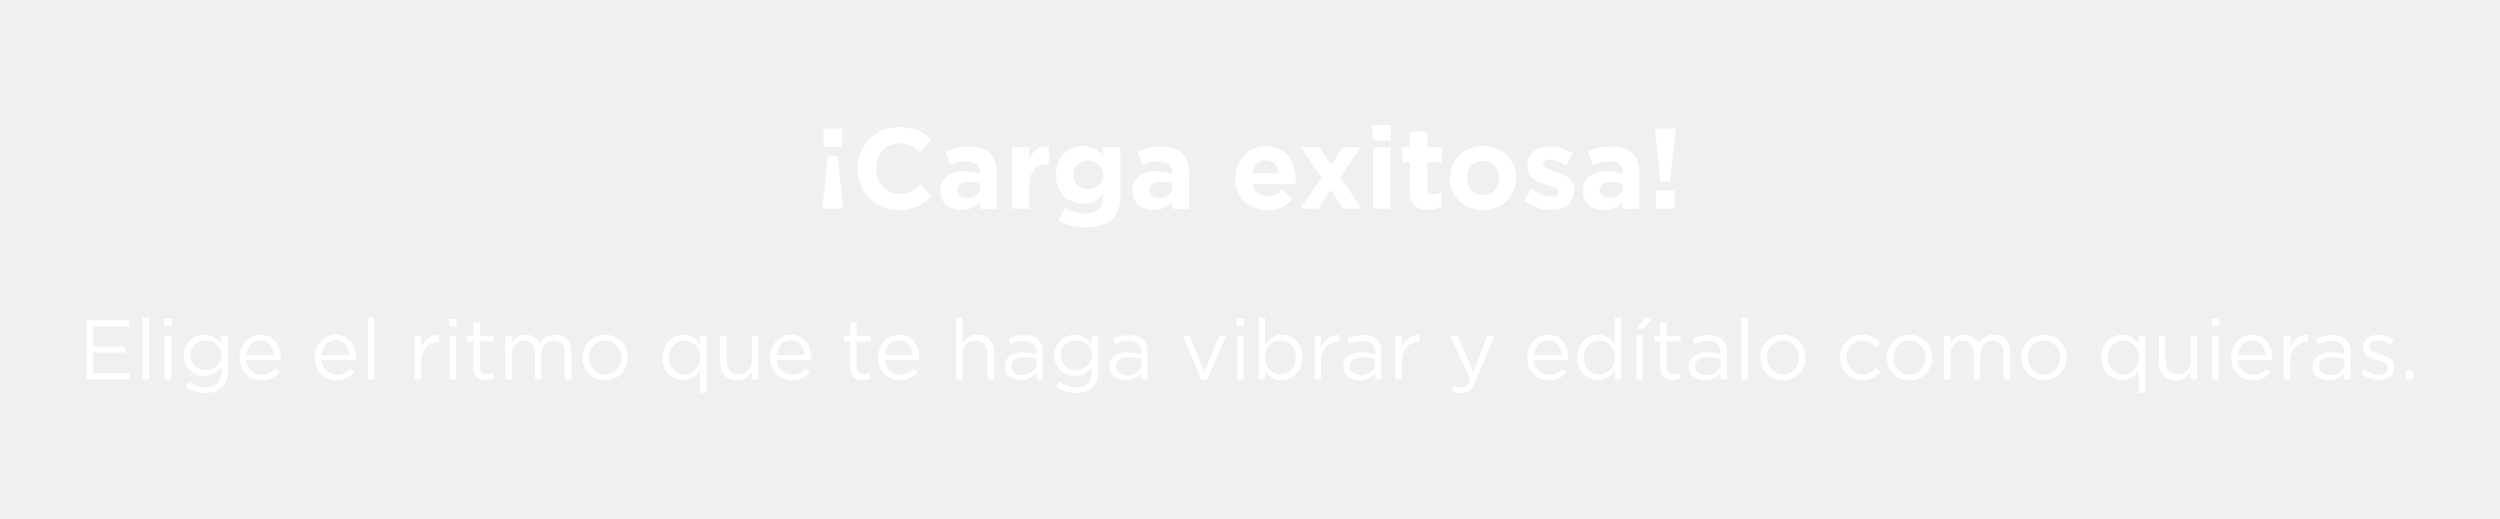
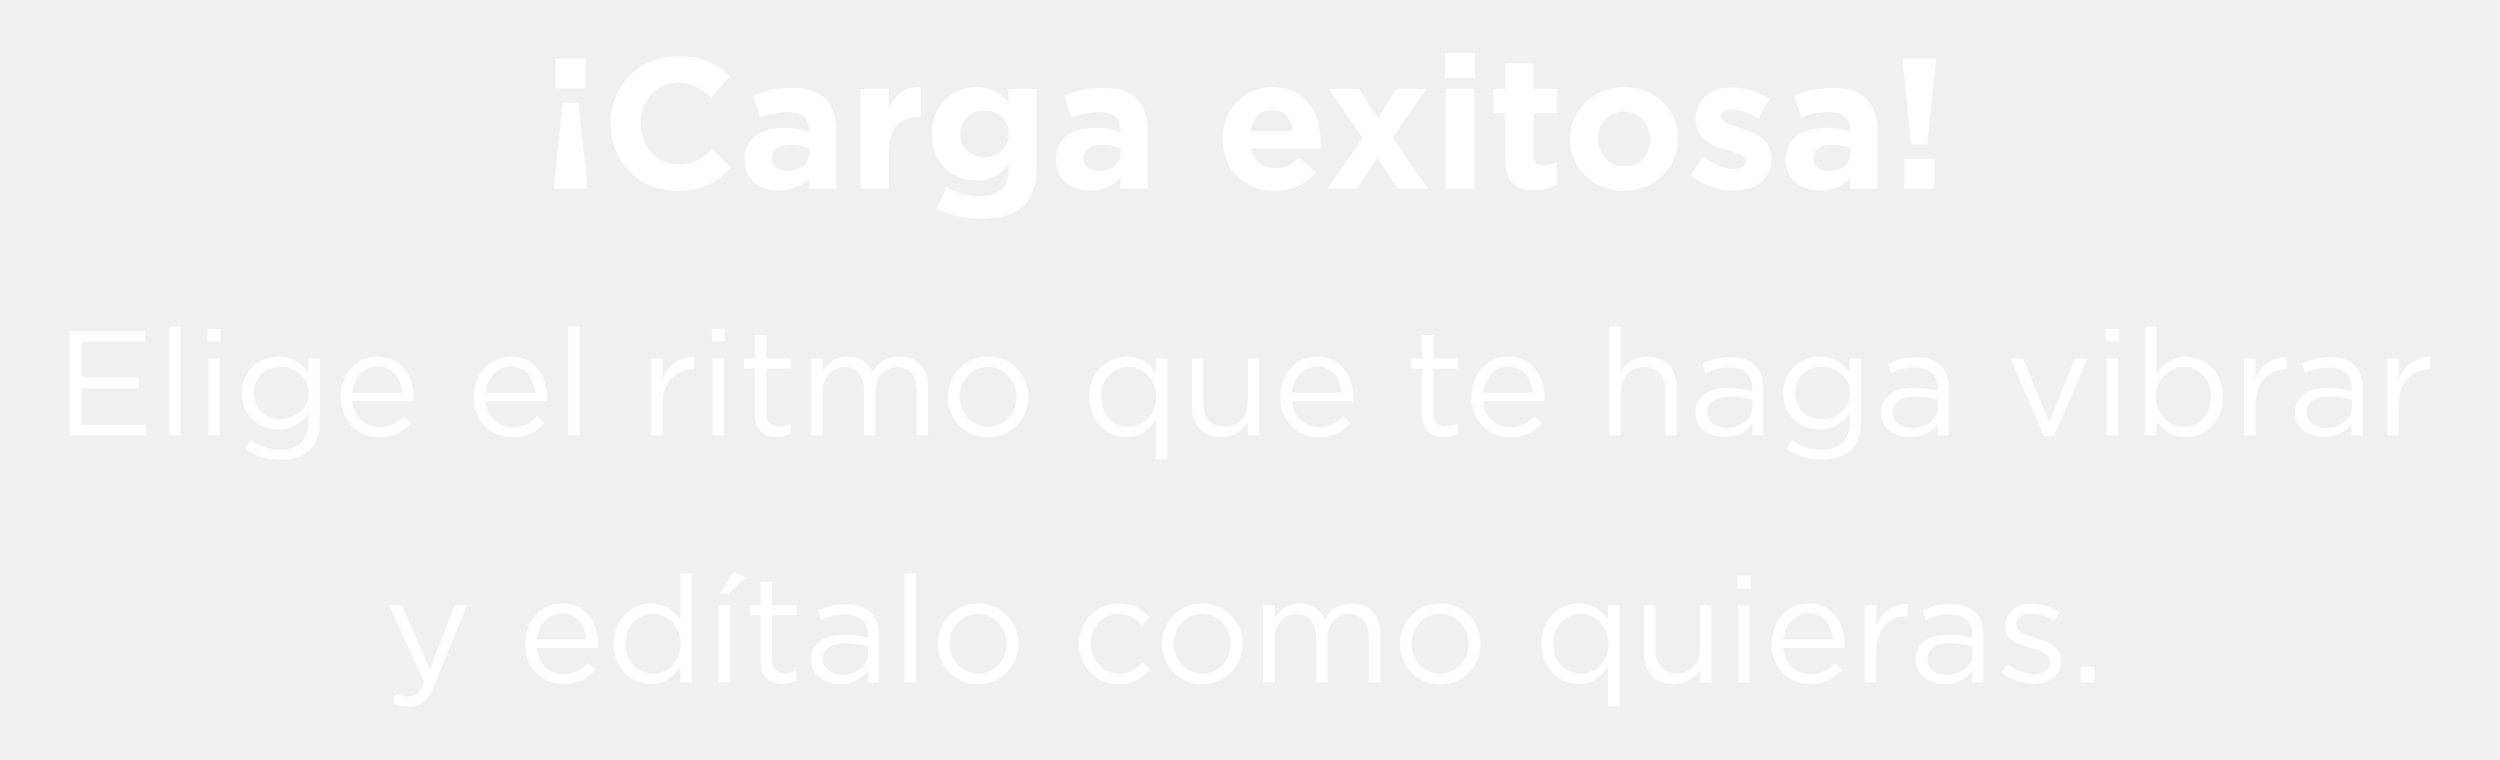
- <svg xmlns="http://www.w3.org/2000/svg" id="Layer_1" version="1.1" viewBox="0 0 900.83 186.67">
+ <svg xmlns="http://www.w3.org/2000/svg" id="Layer_1" version="1.1" viewBox="0 0 720.11 218.81">
  <defs>
    <style>
      .st0 {
        fill: #fff;
      }
    </style>
  </defs>
-   <path class="st0" d="M296.41,74.39l1.94-18.27h3.47l1.94,18.27v.83h-7.36v-.83ZM296.74,46.28h6.7v6.61h-6.7v-6.61Z" />
-   <path class="st0" d="M308.98,60.83v-.08c0-8.22,6.2-14.96,15.09-14.96,5.42,0,8.76,1.82,11.41,4.46l-4.05,4.67c-2.27-2.03-4.46-3.27-7.4-3.27-4.88,0-8.39,4.05-8.39,9.01v.08c0,4.96,3.43,9.09,8.39,9.09,3.31,0,5.33-1.28,7.61-3.39l4.05,4.09c-2.98,3.18-6.24,5.17-11.86,5.17-8.52,0-14.84-6.57-14.84-14.88Z" />
-   <path class="st0" d="M338.79,68.85v-.08c0-4.79,3.68-7.07,8.93-7.07,2.27,0,3.8.37,5.42.91v-.37c0-2.64-1.61-4.05-4.75-4.05-2.44,0-4.09.41-6.12,1.2l-1.57-4.79c2.44-1.03,4.84-1.78,8.6-1.78,3.47,0,5.87.87,7.48,2.48,1.65,1.65,2.4,4.09,2.4,7.07v12.86h-6.08v-2.4c-1.53,1.7-3.6,2.81-6.7,2.81-4.17,0-7.61-2.36-7.61-6.78ZM353.21,67.41v-1.12c-1.12-.5-2.48-.83-4.01-.83-2.69,0-4.34,1.07-4.34,3.06v.08c0,1.69,1.41,2.69,3.43,2.69,2.98,0,4.92-1.57,4.92-3.88Z" />
-   <path class="st0" d="M364.58,53.06h6.28v4.46c1.28-3.02,3.31-5.04,7.07-4.88v6.57h-.33c-4.17,0-6.74,2.48-6.74,7.81v8.19h-6.28v-22.16Z" />
-   <path class="st0" d="M381.57,79.6l2.15-4.71c2.31,1.28,4.51,2.03,7.48,2.03,4.3,0,6.32-2.07,6.32-6.04v-1.08c-1.86,2.27-3.89,3.6-7.23,3.6-5.17,0-9.84-3.72-9.84-10.33v-.08c0-6.61,4.75-10.33,9.84-10.33,3.43,0,5.46,1.45,7.15,3.31v-2.89h6.28v17.15c0,3.93-.95,6.86-2.81,8.72-2.11,2.11-5.25,2.98-9.55,2.98-3.64,0-6.99-.83-9.8-2.31ZM397.53,63.06v-.08c0-3.02-2.31-5.12-5.42-5.12s-5.37,2.11-5.37,5.12v.08c0,3.1,2.27,5.13,5.37,5.13s5.42-2.11,5.42-5.13Z" />
-   <path class="st0" d="M408.03,68.85v-.08c0-4.79,3.68-7.07,8.93-7.07,2.27,0,3.8.37,5.41.91v-.37c0-2.64-1.61-4.05-4.75-4.05-2.44,0-4.09.41-6.12,1.2l-1.57-4.79c2.44-1.03,4.84-1.78,8.6-1.78,3.47,0,5.87.87,7.48,2.48s2.4,4.09,2.4,7.07v12.86h-6.08v-2.4c-1.53,1.7-3.6,2.81-6.7,2.81-4.17,0-7.61-2.36-7.61-6.78ZM422.45,67.41v-1.12c-1.12-.5-2.48-.83-4.01-.83-2.69,0-4.34,1.07-4.34,3.06v.08c0,1.69,1.41,2.69,3.43,2.69,2.98,0,4.92-1.57,4.92-3.88Z" />
-   <path class="st0" d="M445.15,64.26v-.08c0-6.32,4.51-11.53,10.95-11.53,7.4,0,10.79,5.75,10.79,12.03,0,.5-.04,1.03-.08,1.65h-15.42c.62,2.85,2.6,4.34,5.41,4.34,2.11,0,3.6-.66,5.37-2.27l3.6,3.18c-2.11,2.61-5.04,4.13-9.05,4.13-6.66,0-11.57-4.67-11.57-11.45ZM460.77,62.4c-.37-2.81-2.03-4.71-4.67-4.71s-4.3,1.86-4.79,4.71h9.47Z" />
-   <path class="st0" d="M479.62,59.55l4.18-6.49h6.57l-7.48,10.83,7.81,11.33h-6.74l-4.46-6.9-4.46,6.9h-6.57l7.77-11.24-7.48-10.91h6.74l4.13,6.49Z" />
-   <path class="st0" d="M494.59,45.04h6.61v5.58h-6.61v-5.58ZM494.76,53.06h6.28v22.16h-6.28v-22.16Z" />
-   <path class="st0" d="M507.98,68.93v-10.5h-2.65v-5.37h2.65v-5.66h6.28v5.66h5.21v5.37h-5.21v9.47c0,1.45.66,2.15,2.03,2.15,1.12,0,2.15-.25,3.1-.79v5.04c-1.32.79-2.85,1.28-4.96,1.28-3.8,0-6.45-1.53-6.45-6.65Z" />
-   <path class="st0" d="M522.41,64.26v-.08c0-6.37,5.12-11.53,12.03-11.53s11.95,5.04,11.95,11.45v.08c0,6.37-5.13,11.53-12.03,11.53s-11.95-5.04-11.95-11.45ZM540.18,64.26v-.08c0-3.27-2.36-6.12-5.83-6.12s-5.75,2.73-5.75,6.03v.08c0,3.27,2.36,6.12,5.83,6.12s5.75-2.73,5.75-6.04Z" />
-   <path class="st0" d="M549.2,72.28l2.69-4.13c2.44,1.78,4.88,2.64,6.99,2.64,1.82,0,2.65-.66,2.65-1.65v-.08c0-1.36-2.15-1.78-4.59-2.56-3.1-.87-6.61-2.36-6.61-6.65v-.08c0-4.51,3.64-7.03,8.1-7.03,2.81,0,5.83.95,8.27,2.56l-2.4,4.34c-2.19-1.28-4.38-2.07-5.99-2.07s-2.31.66-2.31,1.53v.08c0,1.16,2.11,1.9,4.5,2.65,3.1.99,6.7,2.52,6.7,6.57v.08c0,4.92-3.68,7.15-8.47,7.15-3.14,0-6.53-1.03-9.51-3.35Z" />
-   <path class="st0" d="M570.36,68.85v-.08c0-4.79,3.68-7.07,8.93-7.07,2.27,0,3.8.37,5.41.91v-.37c0-2.64-1.61-4.05-4.75-4.05-2.44,0-4.09.41-6.12,1.2l-1.57-4.79c2.44-1.03,4.84-1.78,8.6-1.78,3.47,0,5.87.87,7.48,2.48s2.4,4.09,2.4,7.07v12.86h-6.08v-2.4c-1.53,1.7-3.6,2.81-6.7,2.81-4.17,0-7.61-2.36-7.61-6.78ZM584.79,67.41v-1.12c-1.12-.5-2.48-.83-4.01-.83-2.69,0-4.34,1.07-4.34,3.06v.08c0,1.69,1.41,2.69,3.43,2.69,2.98,0,4.92-1.57,4.92-3.88Z" />
-   <path class="st0" d="M596.37,47.11v-.83h7.36v.83l-1.94,18.27h-3.47l-1.94-18.27ZM596.7,68.6h6.7v6.61h-6.7v-6.61Z" />
-   <path class="st0" d="M31.19,115.41h15.37v2.19h-12.97v7.26h11.6v2.19h-11.6v7.44h13.12v2.19h-15.52v-21.27Z" />
-   <path class="st0" d="M51.36,114.5h2.34v22.18h-2.34v-22.18Z" />
-   <path class="st0" d="M59.2,114.95h2.67v2.58h-2.67v-2.58ZM59.35,120.97h2.34v15.71h-2.34v-15.71Z" />
-   <path class="st0" d="M66.95,139.41l1.06-1.82c1.82,1.31,3.77,2,6.05,2,3.49,0,5.71-1.91,5.71-5.59v-1.85c-1.37,1.82-3.28,3.31-6.17,3.31-3.77,0-7.38-2.86-7.38-7.35v-.06c0-4.59,3.62-7.41,7.38-7.41,2.95,0,4.83,1.46,6.14,3.16v-2.83h2.34v12.97c0,2.43-.7,4.25-2,5.56-1.43,1.43-3.46,2.1-5.98,2.1s-5.04-.73-7.14-2.19ZM79.83,128.08v-.06c0-3.22-2.79-5.32-5.77-5.32s-5.44,2.07-5.44,5.29v.06c0,3.16,2.52,5.35,5.44,5.35s5.77-2.16,5.77-5.32Z" />
-   <path class="st0" d="M86.33,128.86v-.06c0-4.53,3.16-8.17,7.53-8.17,4.65,0,7.32,3.71,7.32,8.29,0,.33,0,.49-.03.76h-12.46c.33,3.4,2.73,5.32,5.53,5.32,2.19,0,3.65-.88,4.95-2.22l1.46,1.31c-1.58,1.79-3.46,2.95-6.47,2.95-4.28,0-7.84-3.31-7.84-8.17ZM98.81,127.95c-.24-2.83-1.85-5.35-5.01-5.35-2.76,0-4.77,2.31-5.1,5.35h10.12Z" />
-   <path class="st0" d="M113.42,128.86v-.06c0-4.53,3.16-8.17,7.53-8.17,4.65,0,7.32,3.71,7.32,8.29,0,.33,0,.49-.03.76h-12.46c.33,3.4,2.73,5.32,5.53,5.32,2.19,0,3.65-.88,4.95-2.22l1.46,1.31c-1.58,1.79-3.46,2.95-6.47,2.95-4.28,0-7.84-3.31-7.84-8.17ZM125.91,127.95c-.24-2.83-1.85-5.35-5.01-5.35-2.76,0-4.77,2.31-5.1,5.35h10.12Z" />
-   <path class="st0" d="M132.59,114.5h2.34v22.18h-2.34v-22.18Z" />
-   <path class="st0" d="M149.48,120.97h2.34v4.1c1.15-2.61,3.43-4.47,6.41-4.38v2.52h-.18c-3.43,0-6.23,2.46-6.23,7.2v6.26h-2.34v-15.71Z" />
-   <path class="st0" d="M161.85,114.95h2.67v2.58h-2.67v-2.58ZM162,120.97h2.34v15.71h-2.34v-15.71Z" />
-   <path class="st0" d="M170.59,132.51v-9.48h-2.19v-2.07h2.19v-4.74h2.34v4.74h4.98v2.07h-4.98v9.17c0,1.95,1.06,2.61,2.64,2.61.82,0,1.46-.15,2.28-.55v2c-.82.46-1.7.67-2.83.67-2.55,0-4.44-1.25-4.44-4.44Z" />
-   <path class="st0" d="M182.05,120.97h2.34v2.64c1.06-1.58,2.43-2.98,5.07-2.98s4.19,1.34,5.04,3.13c1.15-1.73,2.76-3.13,5.53-3.13,3.65,0,5.83,2.4,5.83,6.32v9.72h-2.34v-9.18c0-3.04-1.52-4.74-4.07-4.74-2.34,0-4.34,1.76-4.34,4.86v9.05h-2.31v-9.24c0-2.95-1.52-4.68-4.04-4.68s-4.37,2.07-4.37,4.95v8.96h-2.34v-15.71Z" />
-   <path class="st0" d="M209.87,128.9v-.06c0-4.47,3.43-8.2,8.2-8.2s8.17,3.71,8.17,8.14v.06c0,4.46-3.49,8.2-8.23,8.2s-8.14-3.71-8.14-8.14ZM223.85,128.9v-.06c0-3.37-2.52-6.14-5.83-6.14s-5.74,2.76-5.74,6.08v.06c0,3.37,2.49,6.11,5.8,6.11s5.77-2.76,5.77-6.04Z" />
-   <path class="st0" d="M252.19,133.51c-1.31,1.88-3.1,3.49-6.02,3.49-3.77,0-7.5-2.98-7.5-8.14v-.06c0-5.1,3.74-8.17,7.5-8.17,2.92,0,4.8,1.55,6.02,3.34v-3.01h2.34v20.57h-2.34v-8.02ZM252.28,128.84v-.06c0-3.62-2.76-6.05-5.68-6.05s-5.53,2.25-5.53,6.05v.06c0,3.74,2.52,6.08,5.53,6.08s5.68-2.46,5.68-6.08Z" />
-   <path class="st0" d="M259.51,130.72v-9.75h2.34v9.17c0,2.92,1.55,4.74,4.34,4.74s4.71-1.97,4.71-4.92v-8.99h2.31v15.71h-2.31v-2.73c-1.06,1.7-2.67,3.07-5.38,3.07-3.77,0-6.02-2.55-6.02-6.29Z" />
-   <path class="st0" d="M277.49,128.86v-.06c0-4.53,3.16-8.17,7.53-8.17,4.65,0,7.32,3.71,7.32,8.29,0,.33,0,.49-.03.76h-12.46c.33,3.4,2.73,5.32,5.53,5.32,2.19,0,3.65-.88,4.95-2.22l1.46,1.31c-1.58,1.79-3.46,2.95-6.47,2.95-4.28,0-7.84-3.31-7.84-8.17ZM289.98,127.95c-.24-2.83-1.85-5.35-5.01-5.35-2.76,0-4.77,2.31-5.1,5.35h10.12Z" />
-   <path class="st0" d="M306.38,132.51v-9.48h-2.19v-2.07h2.19v-4.74h2.34v4.74h4.98v2.07h-4.98v9.17c0,1.95,1.06,2.61,2.64,2.61.82,0,1.46-.15,2.28-.55v2c-.82.46-1.7.67-2.83.67-2.55,0-4.44-1.25-4.44-4.44Z" />
-   <path class="st0" d="M316.41,128.86v-.06c0-4.53,3.16-8.17,7.53-8.17,4.65,0,7.32,3.71,7.32,8.29,0,.33,0,.49-.03.76h-12.46c.33,3.4,2.73,5.32,5.53,5.32,2.19,0,3.65-.88,4.95-2.22l1.46,1.31c-1.58,1.79-3.46,2.95-6.47,2.95-4.28,0-7.84-3.31-7.84-8.17ZM328.89,127.95c-.24-2.83-1.85-5.35-5.01-5.35-2.76,0-4.77,2.31-5.1,5.35h10.12Z" />
-   <path class="st0" d="M344.47,114.5h2.34v9.21c1.06-1.7,2.67-3.07,5.38-3.07,3.77,0,6.02,2.55,6.02,6.29v9.75h-2.34v-9.18c0-2.92-1.55-4.74-4.34-4.74s-4.71,1.97-4.71,4.92v8.99h-2.34v-22.18Z" />
-   <path class="st0" d="M362,132.12v-.06c0-3.28,2.73-5.07,6.71-5.07,2.04,0,3.4.27,4.83.67v-.55c0-2.83-1.73-4.28-4.68-4.28-1.85,0-3.31.46-4.77,1.15l-.7-1.91c1.73-.82,3.4-1.31,5.71-1.31s3.92.58,5.07,1.73c1.06,1.06,1.61,2.61,1.61,4.59v9.6h-2.25v-2.37c-1.09,1.43-2.89,2.7-5.68,2.7s-5.86-1.64-5.86-4.89ZM373.58,130.9v-1.52c-1.19-.33-2.67-.67-4.62-.67-2.95,0-4.59,1.28-4.59,3.25v.06c0,1.97,1.85,3.13,3.95,3.13,2.92,0,5.26-1.76,5.26-4.25Z" />
-   <path class="st0" d="M380.59,139.41l1.06-1.82c1.82,1.31,3.77,2,6.05,2,3.49,0,5.71-1.91,5.71-5.59v-1.85c-1.37,1.82-3.28,3.31-6.17,3.31-3.77,0-7.38-2.86-7.38-7.35v-.06c0-4.59,3.62-7.41,7.38-7.41,2.95,0,4.83,1.46,6.14,3.16v-2.83h2.34v12.97c0,2.43-.7,4.25-2,5.56-1.43,1.43-3.46,2.1-5.98,2.1s-5.04-.73-7.14-2.19ZM393.47,128.08v-.06c0-3.22-2.79-5.32-5.77-5.32s-5.44,2.07-5.44,5.29v.06c0,3.16,2.52,5.35,5.44,5.35s5.77-2.16,5.77-5.32Z" />
-   <path class="st0" d="M399.76,132.12v-.06c0-3.28,2.73-5.07,6.71-5.07,2.04,0,3.4.27,4.83.67v-.55c0-2.83-1.73-4.28-4.68-4.28-1.85,0-3.31.46-4.77,1.15l-.7-1.91c1.73-.82,3.4-1.31,5.71-1.31s3.92.58,5.07,1.73c1.06,1.06,1.61,2.61,1.61,4.59v9.6h-2.25v-2.37c-1.09,1.43-2.89,2.7-5.68,2.7s-5.86-1.64-5.86-4.89ZM411.34,130.9v-1.52c-1.18-.33-2.67-.67-4.62-.67-2.95,0-4.59,1.28-4.59,3.25v.06c0,1.97,1.85,3.13,3.95,3.13,2.92,0,5.26-1.76,5.26-4.25Z" />
-   <path class="st0" d="M426.1,120.97h2.58l5.29,13.03,5.32-13.03h2.52l-6.83,15.83h-2.07l-6.81-15.83Z" />
-   <path class="st0" d="M445.54,114.95h2.67v2.58h-2.67v-2.58ZM445.69,120.97h2.34v15.71h-2.34v-15.71Z" />
-   <path class="st0" d="M455.81,133.67v3.01h-2.34v-22.18h2.34v9.63c1.31-1.85,3.1-3.49,6.01-3.49,3.77,0,7.5,2.98,7.5,8.14v.06c0,5.1-3.71,8.17-7.5,8.17-2.92,0-4.8-1.55-6.01-3.34ZM466.93,128.86v-.06c0-3.74-2.52-6.08-5.53-6.08s-5.68,2.49-5.68,6.05v.06c0,3.64,2.76,6.08,5.68,6.08s5.53-2.25,5.53-6.05Z" />
-   <path class="st0" d="M473.64,120.97h2.34v4.1c1.15-2.61,3.43-4.47,6.41-4.38v2.52h-.18c-3.43,0-6.23,2.46-6.23,7.2v6.26h-2.34v-15.71Z" />
-   <path class="st0" d="M484,132.12v-.06c0-3.28,2.73-5.07,6.71-5.07,2.04,0,3.4.27,4.83.67v-.55c0-2.83-1.73-4.28-4.68-4.28-1.85,0-3.31.46-4.77,1.15l-.7-1.91c1.73-.82,3.4-1.31,5.71-1.31s3.92.58,5.07,1.73c1.06,1.06,1.61,2.61,1.61,4.59v9.6h-2.25v-2.37c-1.09,1.43-2.89,2.7-5.68,2.7s-5.86-1.64-5.86-4.89ZM495.57,130.9v-1.52c-1.18-.33-2.67-.67-4.62-.67-2.95,0-4.59,1.28-4.59,3.25v.06c0,1.97,1.85,3.13,3.95,3.13,2.92,0,5.26-1.76,5.26-4.25Z" />
-   <path class="st0" d="M502.77,120.97h2.34v4.1c1.15-2.61,3.43-4.47,6.41-4.38v2.52h-.18c-3.43,0-6.23,2.46-6.23,7.2v6.26h-2.34v-15.71Z" />
-   <path class="st0" d="M535.94,120.97h2.49l-6.59,16.22c-1.34,3.25-2.89,4.44-5.23,4.44-1.31,0-2.28-.27-3.34-.79l.79-1.85c.76.39,1.46.58,2.46.58,1.43,0,2.28-.73,3.22-2.95l-7.14-15.65h2.58l5.71,13.09,5.04-13.09Z" />
-   <path class="st0" d="M550.28,128.86v-.06c0-4.53,3.16-8.17,7.53-8.17,4.65,0,7.32,3.71,7.32,8.29,0,.33,0,.49-.03.76h-12.46c.33,3.4,2.73,5.32,5.53,5.32,2.19,0,3.65-.88,4.95-2.22l1.46,1.31c-1.58,1.79-3.46,2.95-6.47,2.95-4.28,0-7.84-3.31-7.84-8.17ZM562.77,127.95c-.24-2.83-1.85-5.35-5.01-5.35-2.76,0-4.77,2.31-5.1,5.35h10.12Z" />
-   <path class="st0" d="M568.32,128.86v-.06c0-5.1,3.74-8.17,7.5-8.17,2.92,0,4.8,1.55,6.02,3.34v-9.48h2.34v22.18h-2.34v-3.16c-1.31,1.88-3.1,3.49-6.02,3.49-3.77,0-7.5-2.98-7.5-8.14ZM581.93,128.84v-.06c0-3.62-2.76-6.05-5.68-6.05s-5.53,2.25-5.53,6.05v.06c0,3.74,2.52,6.08,5.53,6.08s5.68-2.46,5.68-6.08Z" />
-   <path class="st0" d="M589.62,120.97h2.34v15.71h-2.34v-15.71ZM592.75,114.19l2.43,1.12-3.46,3.28h-1.82l2.86-4.41Z" />
-   <path class="st0" d="M598.22,132.51v-9.48h-2.19v-2.07h2.19v-4.74h2.34v4.74h4.98v2.07h-4.98v9.17c0,1.95,1.06,2.61,2.64,2.61.82,0,1.46-.15,2.28-.55v2c-.82.46-1.7.67-2.82.67-2.55,0-4.44-1.25-4.44-4.44Z" />
-   <path class="st0" d="M608.48,132.12v-.06c0-3.28,2.73-5.07,6.71-5.07,2.04,0,3.4.27,4.83.67v-.55c0-2.83-1.73-4.28-4.68-4.28-1.85,0-3.31.46-4.77,1.15l-.7-1.91c1.73-.82,3.4-1.31,5.71-1.31s3.92.58,5.07,1.73c1.06,1.06,1.61,2.61,1.61,4.59v9.6h-2.25v-2.37c-1.09,1.43-2.88,2.7-5.68,2.7s-5.86-1.64-5.86-4.89ZM620.06,130.9v-1.52c-1.19-.33-2.67-.67-4.62-.67-2.95,0-4.59,1.28-4.59,3.25v.06c0,1.97,1.85,3.13,3.95,3.13,2.92,0,5.26-1.76,5.26-4.25Z" />
-   <path class="st0" d="M627.47,114.5h2.34v22.18h-2.34v-22.18Z" />
-   <path class="st0" d="M634.27,128.9v-.06c0-4.47,3.43-8.2,8.2-8.2s8.17,3.71,8.17,8.14v.06c0,4.46-3.49,8.2-8.23,8.2s-8.14-3.71-8.14-8.14ZM648.25,128.9v-.06c0-3.37-2.52-6.14-5.83-6.14s-5.74,2.76-5.74,6.08v.06c0,3.37,2.49,6.11,5.8,6.11s5.77-2.76,5.77-6.04Z" />
-   <path class="st0" d="M663.01,128.9v-.06c0-4.47,3.43-8.2,8.05-8.2,2.98,0,4.8,1.21,6.29,2.79l-1.55,1.64c-1.25-1.31-2.61-2.37-4.77-2.37-3.19,0-5.62,2.67-5.62,6.08v.06c0,3.4,2.49,6.11,5.77,6.11,2.04,0,3.55-1,4.8-2.34l1.49,1.4c-1.58,1.79-3.46,3.04-6.41,3.04-4.62,0-8.05-3.74-8.05-8.14Z" />
-   <path class="st0" d="M679.9,128.9v-.06c0-4.47,3.43-8.2,8.2-8.2s8.17,3.71,8.17,8.14v.06c0,4.46-3.49,8.2-8.23,8.2s-8.14-3.71-8.14-8.14ZM693.87,128.9v-.06c0-3.37-2.52-6.14-5.83-6.14s-5.74,2.76-5.74,6.08v.06c0,3.37,2.49,6.11,5.8,6.11s5.77-2.76,5.77-6.04Z" />
-   <path class="st0" d="M700.5,120.97h2.34v2.64c1.06-1.58,2.43-2.98,5.07-2.98s4.19,1.34,5.04,3.13c1.15-1.73,2.76-3.13,5.53-3.13,3.65,0,5.83,2.4,5.83,6.32v9.72h-2.34v-9.18c0-3.04-1.52-4.74-4.07-4.74-2.34,0-4.34,1.76-4.34,4.86v9.05h-2.31v-9.24c0-2.95-1.52-4.68-4.04-4.68s-4.38,2.07-4.38,4.95v8.96h-2.34v-15.71Z" />
-   <path class="st0" d="M728.32,128.9v-.06c0-4.47,3.43-8.2,8.2-8.2s8.17,3.71,8.17,8.14v.06c0,4.46-3.49,8.2-8.23,8.2s-8.14-3.71-8.14-8.14ZM742.3,128.9v-.06c0-3.37-2.52-6.14-5.83-6.14s-5.74,2.76-5.74,6.08v.06c0,3.37,2.49,6.11,5.8,6.11s5.77-2.76,5.77-6.04Z" />
-   <path class="st0" d="M770.64,133.51c-1.31,1.88-3.1,3.49-6.02,3.49-3.77,0-7.5-2.98-7.5-8.14v-.06c0-5.1,3.74-8.17,7.5-8.17,2.92,0,4.8,1.55,6.02,3.34v-3.01h2.34v20.57h-2.34v-8.02ZM770.73,128.84v-.06c0-3.62-2.76-6.05-5.68-6.05s-5.53,2.25-5.53,6.05v.06c0,3.74,2.52,6.08,5.53,6.08s5.68-2.46,5.68-6.08Z" />
-   <path class="st0" d="M777.96,130.72v-9.75h2.34v9.17c0,2.92,1.55,4.74,4.34,4.74s4.71-1.97,4.71-4.92v-8.99h2.31v15.71h-2.31v-2.73c-1.06,1.7-2.67,3.07-5.38,3.07-3.77,0-6.02-2.55-6.02-6.29Z" />
-   <path class="st0" d="M796.98,114.95h2.67v2.58h-2.67v-2.58ZM797.13,120.97h2.34v15.71h-2.34v-15.71Z" />
-   <path class="st0" d="M803.93,128.86v-.06c0-4.53,3.16-8.17,7.54-8.17,4.65,0,7.32,3.71,7.32,8.29,0,.33,0,.49-.03.76h-12.46c.33,3.4,2.73,5.32,5.53,5.32,2.19,0,3.65-.88,4.95-2.22l1.46,1.31c-1.58,1.79-3.46,2.95-6.47,2.95-4.28,0-7.84-3.31-7.84-8.17ZM816.42,127.95c-.24-2.83-1.85-5.35-5.01-5.35-2.77,0-4.77,2.31-5.1,5.35h10.12Z" />
-   <path class="st0" d="M822.89,120.97h2.34v4.1c1.15-2.61,3.43-4.47,6.41-4.38v2.52h-.18c-3.43,0-6.23,2.46-6.23,7.2v6.26h-2.34v-15.71Z" />
-   <path class="st0" d="M833.25,132.12v-.06c0-3.28,2.73-5.07,6.71-5.07,2.04,0,3.4.27,4.83.67v-.55c0-2.83-1.73-4.28-4.68-4.28-1.85,0-3.31.46-4.77,1.15l-.7-1.91c1.73-.82,3.4-1.31,5.71-1.31s3.92.58,5.07,1.73c1.06,1.06,1.61,2.61,1.61,4.59v9.6h-2.25v-2.37c-1.09,1.43-2.89,2.7-5.68,2.7s-5.86-1.64-5.86-4.89ZM844.82,130.9v-1.52c-1.19-.33-2.67-.67-4.62-.67-2.95,0-4.59,1.28-4.59,3.25v.06c0,1.97,1.85,3.13,3.95,3.13,2.92,0,5.26-1.76,5.26-4.25Z" />
-   <path class="st0" d="M850.71,134.67l1.18-1.67c1.7,1.31,3.59,2,5.44,2s3.25-.94,3.25-2.49v-.06c0-1.55-1.85-2.19-3.92-2.77-2.43-.73-5.19-1.52-5.19-4.44v-.06c0-2.7,2.25-4.5,5.35-4.5,1.94,0,4.04.67,5.65,1.73l-1.06,1.76c-1.46-.94-3.1-1.52-4.65-1.52-1.85,0-3.04.97-3.04,2.28v.06c0,1.49,1.94,2.07,4.04,2.7,2.43.73,5.04,1.67,5.04,4.5v.06c0,2.98-2.46,4.71-5.59,4.71-2.28,0-4.71-.88-6.5-2.31Z" />
-   <path class="st0" d="M866.84,133.48h2.79v3.19h-2.79v-3.19Z" />
+   <path class="st0" d="M159.59,53.26l2.52-23.67h4.5l2.52,23.67v1.07h-9.53v-1.07ZM160.02,16.85h8.67v8.57h-8.67v-8.57Z" />
+   <path class="st0" d="M175.87,35.7v-.11c0-10.66,8.03-19.38,19.54-19.38,7.01,0,11.35,2.36,14.78,5.78l-5.25,6.05c-2.94-2.62-5.78-4.23-9.58-4.23-6.32,0-10.87,5.25-10.87,11.67v.11c0,6.42,4.44,11.78,10.87,11.78,4.28,0,6.91-1.66,9.85-4.39l5.25,5.3c-3.86,4.12-8.08,6.69-15.37,6.69-11.03,0-19.22-8.51-19.22-19.28Z" />
+   <path class="st0" d="M214.47,46.09v-.11c0-6.21,4.76-9.16,11.56-9.16,2.95,0,4.93.48,7.01,1.18v-.48c0-3.43-2.09-5.25-6.16-5.25-3.16,0-5.3.54-7.92,1.55l-2.03-6.21c3.16-1.34,6.26-2.3,11.14-2.3,4.5,0,7.6,1.12,9.69,3.21,2.14,2.14,3.11,5.3,3.11,9.16v16.65h-7.87v-3.11c-1.98,2.2-4.66,3.64-8.67,3.64-5.41,0-9.85-3.05-9.85-8.78ZM233.15,44.21v-1.45c-1.45-.64-3.21-1.07-5.19-1.07-3.48,0-5.62,1.39-5.62,3.96v.11c0,2.2,1.82,3.48,4.44,3.48,3.86,0,6.37-2.03,6.37-5.03Z" />
+   <path class="st0" d="M247.88,25.63h8.14v5.78c1.66-3.91,4.28-6.53,9.16-6.32v8.51h-.43c-5.41,0-8.73,3.21-8.73,10.12v10.6h-8.14v-28.7Z" />
+   <path class="st0" d="M269.88,60.01l2.78-6.1c3,1.66,5.84,2.62,9.69,2.62,5.57,0,8.19-2.68,8.19-7.82v-1.39c-2.41,2.94-5.03,4.66-9.37,4.66-6.69,0-12.74-4.82-12.74-13.39v-.11c0-8.57,6.16-13.38,12.74-13.38,4.44,0,7.07,1.87,9.26,4.28v-3.75h8.14v22.22c0,5.09-1.23,8.89-3.64,11.3-2.73,2.73-6.8,3.86-12.37,3.86-4.71,0-9.05-1.07-12.69-3ZM290.55,38.59v-.11c0-3.91-3-6.64-7.01-6.64s-6.96,2.73-6.96,6.64v.11c0,4.02,2.94,6.64,6.96,6.64s7.01-2.73,7.01-6.64Z" />
+   <path class="st0" d="M304.15,46.09v-.11c0-6.21,4.77-9.16,11.57-9.16,2.94,0,4.93.48,7.01,1.18v-.48c0-3.43-2.09-5.25-6.16-5.25-3.16,0-5.3.54-7.92,1.55l-2.04-6.21c3.16-1.34,6.26-2.3,11.14-2.3,4.5,0,7.6,1.12,9.69,3.21,2.14,2.14,3.11,5.3,3.11,9.16v16.65h-7.87v-3.11c-1.98,2.2-4.66,3.64-8.67,3.64-5.41,0-9.85-3.05-9.85-8.78ZM322.83,44.21v-1.45c-1.45-.64-3.21-1.07-5.19-1.07-3.48,0-5.62,1.39-5.62,3.96v.11c0,2.2,1.82,3.48,4.44,3.48,3.85,0,6.37-2.03,6.37-5.03Z" />
+   <path class="st0" d="M352.22,40.14v-.11c0-8.19,5.84-14.94,14.19-14.94,9.58,0,13.97,7.44,13.97,15.58,0,.64-.05,1.34-.11,2.14h-19.97c.8,3.69,3.37,5.62,7.01,5.62,2.73,0,4.66-.86,6.96-2.94l4.66,4.12c-2.73,3.37-6.53,5.36-11.73,5.36-8.62,0-14.99-6.05-14.99-14.83ZM372.46,37.74c-.48-3.64-2.62-6.1-6.05-6.1s-5.57,2.41-6.21,6.1h12.26Z" />
+   <path class="st0" d="M396.88,34.04l5.41-8.41h8.51l-9.69,14.03,10.12,14.67h-8.73l-5.78-8.94-5.78,8.94h-8.51l10.07-14.56-9.69-14.13h8.73l5.35,8.41Z" />
+   <path class="st0" d="M416.26,15.25h8.57v7.23h-8.57v-7.23ZM416.47,25.63h8.14v28.7h-8.14v-28.7Z" />
+   <path class="st0" d="M433.6,46.2v-13.6h-3.43v-6.96h3.43v-7.34h8.14v7.34h6.75v6.96h-6.75v12.26c0,1.87.86,2.78,2.62,2.78,1.45,0,2.78-.32,4.02-1.02v6.53c-1.71,1.02-3.69,1.66-6.43,1.66-4.93,0-8.35-1.98-8.35-8.62Z" />
+   <path class="st0" d="M452.29,40.14v-.11c0-8.25,6.64-14.94,15.58-14.94s15.47,6.53,15.47,14.83v.11c0,8.25-6.64,14.94-15.58,14.94s-15.47-6.53-15.47-14.83ZM475.31,40.14v-.11c0-4.23-3.05-7.92-7.55-7.92s-7.44,3.53-7.44,7.82v.11c0,4.23,3.05,7.92,7.55,7.92s7.44-3.53,7.44-7.82Z" />
+   <path class="st0" d="M486.98,50.53l3.48-5.35c3.16,2.3,6.32,3.43,9.05,3.43,2.36,0,3.43-.86,3.43-2.14v-.11c0-1.77-2.78-2.3-5.94-3.32-4.02-1.12-8.57-3.05-8.57-8.62v-.11c0-5.84,4.71-9.1,10.49-9.1,3.64,0,7.55,1.23,10.71,3.32l-3.11,5.62c-2.84-1.66-5.68-2.68-7.76-2.68-1.98,0-3,.86-3,1.98v.11c0,1.5,2.73,2.46,5.84,3.43,4.02,1.29,8.67,3.27,8.67,8.51v.11c0,6.37-4.77,9.26-10.98,9.26-4.07,0-8.46-1.34-12.32-4.34Z" />
+   <path class="st0" d="M514.39,46.09v-.11c0-6.21,4.76-9.16,11.56-9.16,2.95,0,4.93.48,7.01,1.18v-.48c0-3.43-2.09-5.25-6.16-5.25-3.16,0-5.3.54-7.92,1.55l-2.03-6.21c3.16-1.34,6.26-2.3,11.14-2.3,4.5,0,7.6,1.12,9.69,3.21,2.14,2.14,3.11,5.3,3.11,9.16v16.65h-7.87v-3.11c-1.98,2.2-4.66,3.64-8.67,3.64-5.41,0-9.85-3.05-9.85-8.78ZM533.08,44.21v-1.45c-1.45-.64-3.21-1.07-5.19-1.07-3.48,0-5.62,1.39-5.62,3.96v.11c0,2.2,1.82,3.48,4.44,3.48,3.86,0,6.37-2.03,6.37-5.03Z" />
+   <path class="st0" d="M548.07,17.92v-1.07h9.53v1.07l-2.52,23.67h-4.5l-2.52-23.67ZM548.5,45.77h8.67v8.57h-8.67v-8.57Z" />
+   <path class="st0" d="M20.1,95.34h21.76v3.1h-18.36v10.28h16.43v3.1h-16.43v10.53h18.58v3.1h-21.97v-30.1Z" />
+   <path class="st0" d="M48.66,94.05h3.31v31.39h-3.31v-31.39Z" />
+   <path class="st0" d="M59.75,94.7h3.78v3.66h-3.78v-3.66ZM59.97,103.21h3.31v22.23h-3.31v-22.23Z" />
+   <path class="st0" d="M70.72,129.31l1.5-2.58c2.58,1.85,5.33,2.84,8.56,2.84,4.95,0,8.08-2.71,8.08-7.91v-2.62c-1.93,2.58-4.64,4.69-8.73,4.69-5.33,0-10.45-4.04-10.45-10.41v-.09c0-6.49,5.12-10.49,10.45-10.49,4.17,0,6.84,2.06,8.69,4.47v-4h3.31v18.36c0,3.44-.99,6.02-2.84,7.87-2.02,2.02-4.9,2.97-8.47,2.97s-7.14-1.03-10.1-3.1ZM88.95,113.27v-.09c0-4.56-3.96-7.53-8.17-7.53s-7.7,2.92-7.7,7.48v.09c0,4.47,3.57,7.57,7.7,7.57s8.17-3.05,8.17-7.53Z" />
+   <path class="st0" d="M98.15,114.39v-.09c0-6.41,4.47-11.57,10.66-11.57,6.58,0,10.36,5.25,10.36,11.74,0,.47,0,.69-.04,1.08h-17.63c.47,4.82,3.87,7.53,7.83,7.53,3.1,0,5.16-1.25,7.01-3.14l2.06,1.85c-2.24,2.54-4.9,4.17-9.16,4.17-6.06,0-11.09-4.69-11.09-11.57ZM115.82,113.1c-.34-4-2.62-7.57-7.09-7.57-3.91,0-6.75,3.27-7.22,7.57h14.32Z" />
+   <path class="st0" d="M136.5,114.39v-.09c0-6.41,4.47-11.57,10.66-11.57,6.58,0,10.36,5.25,10.36,11.74,0,.47,0,.69-.04,1.08h-17.63c.47,4.82,3.87,7.53,7.83,7.53,3.1,0,5.16-1.25,7.01-3.14l2.06,1.85c-2.24,2.54-4.9,4.17-9.16,4.17-6.06,0-11.09-4.69-11.09-11.57ZM154.18,113.1c-.34-4-2.62-7.57-7.09-7.57-3.91,0-6.75,3.27-7.22,7.57h14.32Z" />
+   <path class="st0" d="M163.64,94.05h3.31v31.39h-3.31v-31.39Z" />
+   <path class="st0" d="M187.54,103.21h3.31v5.8c1.63-3.7,4.86-6.32,9.07-6.19v3.57h-.26c-4.86,0-8.81,3.48-8.81,10.19v8.86h-3.31v-22.23Z" />
+   <path class="st0" d="M205.04,94.7h3.78v3.66h-3.78v-3.66ZM205.26,103.21h3.31v22.23h-3.31v-22.23Z" />
+   <path class="st0" d="M217.43,119.55v-13.42h-3.1v-2.92h3.1v-6.71h3.31v6.71h7.05v2.92h-7.05v12.99c0,2.75,1.5,3.7,3.74,3.7,1.16,0,2.06-.21,3.23-.77v2.84c-1.16.65-2.41.95-4,.95-3.61,0-6.28-1.76-6.28-6.28Z" />
+   <path class="st0" d="M233.64,103.21h3.31v3.74c1.5-2.24,3.44-4.21,7.18-4.21s5.93,1.89,7.14,4.43c1.63-2.45,3.91-4.43,7.83-4.43,5.16,0,8.26,3.4,8.26,8.94v13.76h-3.31v-12.99c0-4.3-2.15-6.71-5.76-6.71-3.31,0-6.15,2.49-6.15,6.88v12.81h-3.27v-13.07c0-4.17-2.15-6.62-5.72-6.62s-6.19,2.92-6.19,7.01v12.68h-3.31v-22.23Z" />
+   <path class="st0" d="M273.03,114.43v-.09c0-6.32,4.86-11.61,11.61-11.61s11.57,5.25,11.57,11.52v.09c0,6.32-4.94,11.61-11.65,11.61s-11.52-5.25-11.52-11.52ZM292.81,114.43v-.09c0-4.77-3.57-8.69-8.26-8.69s-8.13,3.91-8.13,8.6v.09c0,4.77,3.53,8.64,8.21,8.64s8.17-3.91,8.17-8.56Z" />
+   <path class="st0" d="M332.92,120.97c-1.85,2.67-4.39,4.95-8.51,4.95-5.33,0-10.62-4.21-10.62-11.52v-.09c0-7.22,5.29-11.57,10.62-11.57,4.13,0,6.79,2.19,8.51,4.73v-4.26h3.31v29.11h-3.31v-11.35ZM333.05,114.35v-.09c0-5.12-3.91-8.56-8.04-8.56s-7.83,3.18-7.83,8.56v.09c0,5.29,3.57,8.6,7.83,8.6s8.04-3.48,8.04-8.6Z" />
+   <path class="st0" d="M343.29,117.01v-13.8h3.31v12.99c0,4.13,2.19,6.71,6.15,6.71s6.67-2.79,6.67-6.97v-12.73h3.27v22.23h-3.27v-3.87c-1.5,2.41-3.78,4.34-7.61,4.34-5.33,0-8.51-3.61-8.51-8.9Z" />
+   <path class="st0" d="M368.74,114.39v-.09c0-6.41,4.47-11.57,10.66-11.57,6.58,0,10.36,5.25,10.36,11.74,0,.47,0,.69-.04,1.08h-17.63c.47,4.82,3.87,7.53,7.83,7.53,3.1,0,5.16-1.25,7.01-3.14l2.06,1.85c-2.24,2.54-4.9,4.17-9.16,4.17-6.06,0-11.09-4.69-11.09-11.57ZM386.42,113.1c-.34-4-2.62-7.57-7.09-7.57-3.91,0-6.75,3.27-7.22,7.57h14.32Z" />
+   <path class="st0" d="M409.63,119.55v-13.42h-3.1v-2.92h3.1v-6.71h3.31v6.71h7.05v2.92h-7.05v12.99c0,2.75,1.5,3.7,3.74,3.7,1.16,0,2.06-.21,3.23-.77v2.84c-1.16.65-2.41.95-4,.95-3.61,0-6.28-1.76-6.28-6.28Z" />
+   <path class="st0" d="M423.82,114.39v-.09c0-6.41,4.47-11.57,10.66-11.57,6.58,0,10.36,5.25,10.36,11.74,0,.47,0,.69-.04,1.08h-17.63c.47,4.82,3.87,7.53,7.83,7.53,3.1,0,5.16-1.25,7.01-3.14l2.06,1.85c-2.24,2.54-4.9,4.17-9.16,4.17-6.06,0-11.09-4.69-11.09-11.57ZM441.5,113.1c-.34-4-2.62-7.57-7.09-7.57-3.91,0-6.75,3.27-7.22,7.57h14.32Z" />
+   <path class="st0" d="M463.55,94.05h3.31v13.03c1.5-2.41,3.78-4.34,7.61-4.34,5.33,0,8.51,3.61,8.51,8.9v13.8h-3.31v-12.99c0-4.13-2.19-6.71-6.15-6.71s-6.67,2.79-6.67,6.97v12.73h-3.31v-31.39Z" />
+   <path class="st0" d="M488.37,118.99v-.09c0-4.64,3.87-7.18,9.5-7.18,2.88,0,4.82.39,6.84.95v-.77c0-4-2.45-6.06-6.62-6.06-2.62,0-4.69.65-6.75,1.63l-.99-2.71c2.45-1.16,4.82-1.85,8.08-1.85s5.55.82,7.18,2.45c1.5,1.51,2.28,3.7,2.28,6.49v13.59h-3.18v-3.35c-1.55,2.02-4.08,3.83-8.04,3.83s-8.3-2.32-8.3-6.92ZM504.75,117.27v-2.15c-1.68-.47-3.78-.95-6.54-.95-4.17,0-6.49,1.81-6.49,4.6v.09c0,2.79,2.62,4.43,5.59,4.43,4.13,0,7.44-2.49,7.44-6.02Z" />
+   <path class="st0" d="M514.68,129.31l1.5-2.58c2.58,1.85,5.33,2.84,8.56,2.84,4.95,0,8.08-2.71,8.08-7.91v-2.62c-1.93,2.58-4.64,4.69-8.73,4.69-5.33,0-10.45-4.04-10.45-10.41v-.09c0-6.49,5.12-10.49,10.45-10.49,4.17,0,6.84,2.06,8.69,4.47v-4h3.31v18.36c0,3.44-.99,6.02-2.84,7.87-2.02,2.02-4.9,2.97-8.47,2.97s-7.14-1.03-10.1-3.1ZM532.91,113.27v-.09c0-4.56-3.96-7.53-8.17-7.53s-7.7,2.92-7.7,7.48v.09c0,4.47,3.57,7.57,7.7,7.57s8.17-3.05,8.17-7.53Z" />
+   <path class="st0" d="M541.81,118.99v-.09c0-4.64,3.87-7.18,9.5-7.18,2.88,0,4.82.39,6.84.95v-.77c0-4-2.45-6.06-6.62-6.06-2.62,0-4.69.65-6.75,1.63l-.99-2.71c2.45-1.16,4.82-1.85,8.08-1.85s5.55.82,7.18,2.45c1.5,1.51,2.28,3.7,2.28,6.49v13.59h-3.18v-3.35c-1.55,2.02-4.08,3.83-8.04,3.83s-8.3-2.32-8.3-6.92ZM558.2,117.27v-2.15c-1.68-.47-3.78-.95-6.54-.95-4.17,0-6.49,1.81-6.49,4.6v.09c0,2.79,2.62,4.43,5.59,4.43,4.13,0,7.44-2.49,7.44-6.02Z" />
+   <path class="st0" d="M579.09,103.21h3.66l7.48,18.45,7.53-18.45h3.57l-9.68,22.4h-2.92l-9.63-22.4Z" />
+   <path class="st0" d="M606.61,94.7h3.78v3.66h-3.78v-3.66ZM606.83,103.21h3.31v22.23h-3.31v-22.23Z" />
+   <path class="st0" d="M621.15,121.19v4.26h-3.31v-31.39h3.31v13.63c1.85-2.62,4.39-4.95,8.51-4.95,5.33,0,10.62,4.21,10.62,11.52v.09c0,7.22-5.25,11.57-10.62,11.57-4.13,0-6.79-2.19-8.51-4.73ZM636.89,114.39v-.09c0-5.29-3.57-8.6-7.83-8.6s-8.04,3.53-8.04,8.56v.09c0,5.16,3.91,8.6,8.04,8.6s7.83-3.18,7.83-8.56Z" />
+   <path class="st0" d="M646.39,103.21h3.31v5.8c1.63-3.7,4.86-6.32,9.07-6.19v3.57h-.26c-4.86,0-8.82,3.48-8.82,10.19v8.86h-3.31v-22.23Z" />
+   <path class="st0" d="M661.05,118.99v-.09c0-4.64,3.87-7.18,9.5-7.18,2.88,0,4.82.39,6.84.95v-.77c0-4-2.45-6.06-6.62-6.06-2.62,0-4.69.65-6.75,1.63l-.99-2.71c2.45-1.16,4.82-1.85,8.08-1.85s5.55.82,7.18,2.45c1.5,1.51,2.28,3.7,2.28,6.49v13.59h-3.18v-3.35c-1.55,2.02-4.08,3.83-8.04,3.83s-8.3-2.32-8.3-6.92ZM677.43,117.27v-2.15c-1.68-.47-3.78-.95-6.54-.95-4.17,0-6.49,1.81-6.49,4.6v.09c0,2.79,2.62,4.43,5.59,4.43,4.13,0,7.44-2.49,7.44-6.02Z" />
+   <path class="st0" d="M687.63,103.21h3.31v5.8c1.63-3.7,4.86-6.32,9.07-6.19v3.57h-.26c-4.86,0-8.82,3.48-8.82,10.19v8.86h-3.31v-22.23Z" />
+   <path class="st0" d="M130.96,174.32h3.53l-9.33,22.96c-1.89,4.6-4.08,6.28-7.4,6.28-1.85,0-3.22-.39-4.73-1.12l1.12-2.62c1.08.56,2.06.82,3.48.82,2.02,0,3.23-1.03,4.56-4.17l-10.11-22.14h3.66l8.08,18.53,7.14-18.53Z" />
+   <path class="st0" d="M151.25,185.5v-.09c0-6.41,4.47-11.57,10.66-11.57,6.58,0,10.36,5.25,10.36,11.74,0,.47,0,.69-.04,1.08h-17.63c.47,4.82,3.87,7.52,7.83,7.52,3.1,0,5.16-1.25,7.01-3.14l2.06,1.85c-2.24,2.54-4.9,4.17-9.16,4.17-6.06,0-11.09-4.69-11.09-11.57ZM168.92,184.21c-.34-4-2.62-7.57-7.09-7.57-3.91,0-6.75,3.27-7.22,7.57h14.32Z" />
+   <path class="st0" d="M176.79,185.5v-.09c0-7.22,5.29-11.57,10.62-11.57,4.13,0,6.79,2.19,8.51,4.73v-13.42h3.31v31.39h-3.31v-4.47c-1.85,2.67-4.39,4.94-8.51,4.94-5.33,0-10.62-4.21-10.62-11.52ZM196.06,185.46v-.09c0-5.12-3.91-8.56-8.04-8.56s-7.83,3.18-7.83,8.56v.09c0,5.29,3.57,8.6,7.83,8.6s8.04-3.48,8.04-8.6Z" />
+   <path class="st0" d="M206.94,174.32h3.31v22.23h-3.31v-22.23ZM211.36,164.73l3.44,1.59-4.9,4.64h-2.58l4.04-6.23Z" />
+   <path class="st0" d="M219.1,190.66v-13.42h-3.1v-2.92h3.1v-6.71h3.31v6.71h7.05v2.92h-7.05v12.99c0,2.75,1.5,3.7,3.74,3.7,1.16,0,2.06-.21,3.23-.77v2.84c-1.16.64-2.41.95-4,.95-3.61,0-6.28-1.76-6.28-6.28Z" />
+   <path class="st0" d="M233.64,190.1v-.09c0-4.64,3.87-7.18,9.5-7.18,2.88,0,4.82.39,6.84.95v-.77c0-4-2.45-6.06-6.62-6.06-2.62,0-4.69.64-6.75,1.63l-.99-2.71c2.45-1.16,4.82-1.85,8.08-1.85s5.55.82,7.18,2.45c1.5,1.5,2.28,3.7,2.28,6.49v13.59h-3.18v-3.35c-1.55,2.02-4.08,3.83-8.04,3.83s-8.3-2.32-8.3-6.92ZM250.02,188.38v-2.15c-1.68-.47-3.78-.95-6.54-.95-4.17,0-6.49,1.81-6.49,4.6v.09c0,2.79,2.62,4.43,5.59,4.43,4.13,0,7.44-2.49,7.44-6.02Z" />
+   <path class="st0" d="M260.51,165.16h3.31v31.39h-3.31v-31.39Z" />
+   <path class="st0" d="M270.14,185.54v-.09c0-6.32,4.86-11.61,11.61-11.61s11.57,5.25,11.57,11.52v.09c0,6.32-4.94,11.61-11.65,11.61s-11.52-5.25-11.52-11.52ZM289.92,185.54v-.09c0-4.77-3.57-8.69-8.26-8.69s-8.13,3.91-8.13,8.6v.09c0,4.77,3.53,8.64,8.21,8.64s8.17-3.91,8.17-8.56Z" />
+   <path class="st0" d="M310.82,185.54v-.09c0-6.32,4.86-11.61,11.39-11.61,4.21,0,6.79,1.72,8.9,3.96l-2.19,2.32c-1.76-1.85-3.7-3.35-6.75-3.35-4.51,0-7.96,3.78-7.96,8.6v.09c0,4.82,3.53,8.64,8.17,8.64,2.88,0,5.03-1.42,6.79-3.31l2.11,1.98c-2.24,2.54-4.9,4.3-9.07,4.3-6.54,0-11.39-5.29-11.39-11.52Z" />
+   <path class="st0" d="M334.73,185.54v-.09c0-6.32,4.86-11.61,11.61-11.61s11.57,5.25,11.57,11.52v.09c0,6.32-4.94,11.61-11.65,11.61s-11.52-5.25-11.52-11.52ZM354.51,185.54v-.09c0-4.77-3.57-8.69-8.26-8.69s-8.13,3.91-8.13,8.6v.09c0,4.77,3.53,8.64,8.21,8.64s8.17-3.91,8.17-8.56Z" />
+   <path class="st0" d="M363.88,174.32h3.31v3.74c1.5-2.24,3.44-4.21,7.18-4.21s5.93,1.89,7.14,4.43c1.63-2.45,3.91-4.43,7.83-4.43,5.16,0,8.26,3.4,8.26,8.94v13.76h-3.31v-12.99c0-4.3-2.15-6.71-5.76-6.71-3.31,0-6.15,2.49-6.15,6.88v12.81h-3.27v-13.07c0-4.17-2.15-6.62-5.72-6.62s-6.19,2.92-6.19,7.01v12.68h-3.31v-22.23Z" />
+   <path class="st0" d="M403.27,185.54v-.09c0-6.32,4.86-11.61,11.61-11.61s11.57,5.25,11.57,11.52v.09c0,6.32-4.95,11.61-11.65,11.61s-11.52-5.25-11.52-11.52ZM423.05,185.54v-.09c0-4.77-3.57-8.69-8.26-8.69s-8.13,3.91-8.13,8.6v.09c0,4.77,3.53,8.64,8.21,8.64s8.17-3.91,8.17-8.56Z" />
+   <path class="st0" d="M463.17,192.08c-1.85,2.67-4.39,4.94-8.51,4.94-5.33,0-10.62-4.21-10.62-11.52v-.09c0-7.22,5.29-11.57,10.62-11.57,4.13,0,6.79,2.19,8.51,4.73v-4.26h3.31v29.11h-3.31v-11.35ZM463.3,185.46v-.09c0-5.12-3.91-8.56-8.04-8.56s-7.83,3.18-7.83,8.56v.09c0,5.29,3.57,8.6,7.83,8.6s8.04-3.48,8.04-8.6Z" />
+   <path class="st0" d="M473.53,188.12v-13.8h3.31v12.99c0,4.13,2.19,6.71,6.15,6.71s6.66-2.79,6.66-6.96v-12.73h3.27v22.23h-3.27v-3.87c-1.5,2.41-3.78,4.34-7.61,4.34-5.33,0-8.51-3.61-8.51-8.9Z" />
+   <path class="st0" d="M500.45,165.81h3.78v3.66h-3.78v-3.66ZM500.66,174.32h3.31v22.23h-3.31v-22.23Z" />
+   <path class="st0" d="M510.3,185.5v-.09c0-6.41,4.47-11.57,10.66-11.57,6.58,0,10.36,5.25,10.36,11.74,0,.47,0,.69-.04,1.08h-17.63c.47,4.82,3.87,7.52,7.83,7.52,3.1,0,5.16-1.25,7.01-3.14l2.06,1.85c-2.24,2.54-4.9,4.17-9.16,4.17-6.06,0-11.09-4.69-11.09-11.57ZM527.97,184.21c-.34-4-2.62-7.57-7.09-7.57-3.91,0-6.75,3.27-7.22,7.57h14.32Z" />
+   <path class="st0" d="M537.13,174.32h3.31v5.8c1.63-3.7,4.86-6.32,9.07-6.19v3.57h-.26c-4.86,0-8.82,3.48-8.82,10.19v8.86h-3.31v-22.23Z" />
+   <path class="st0" d="M551.79,190.1v-.09c0-4.64,3.87-7.18,9.5-7.18,2.88,0,4.82.39,6.84.95v-.77c0-4-2.45-6.06-6.62-6.06-2.62,0-4.69.64-6.75,1.63l-.99-2.71c2.45-1.16,4.82-1.85,8.08-1.85s5.55.82,7.18,2.45c1.5,1.5,2.28,3.7,2.28,6.49v13.59h-3.18v-3.35c-1.55,2.02-4.08,3.83-8.04,3.83s-8.3-2.32-8.3-6.92ZM568.17,188.38v-2.15c-1.68-.47-3.78-.95-6.54-.95-4.17,0-6.49,1.81-6.49,4.6v.09c0,2.79,2.62,4.43,5.59,4.43,4.13,0,7.44-2.49,7.44-6.02Z" />
+   <path class="st0" d="M576.52,193.71l1.68-2.37c2.41,1.85,5.07,2.84,7.7,2.84s4.6-1.33,4.6-3.53v-.09c0-2.19-2.62-3.1-5.55-3.91-3.44-1.03-7.35-2.15-7.35-6.28v-.09c0-3.83,3.18-6.36,7.57-6.36,2.75,0,5.72.95,8,2.45l-1.5,2.49c-2.06-1.33-4.39-2.15-6.58-2.15-2.62,0-4.3,1.38-4.3,3.22v.09c0,2.11,2.75,2.92,5.72,3.83,3.44,1.03,7.14,2.36,7.14,6.36v.09c0,4.21-3.48,6.67-7.91,6.67-3.22,0-6.67-1.25-9.2-3.27Z" />
+   <path class="st0" d="M599.35,192.04h3.96v4.51h-3.96v-4.51Z" />
</svg>
